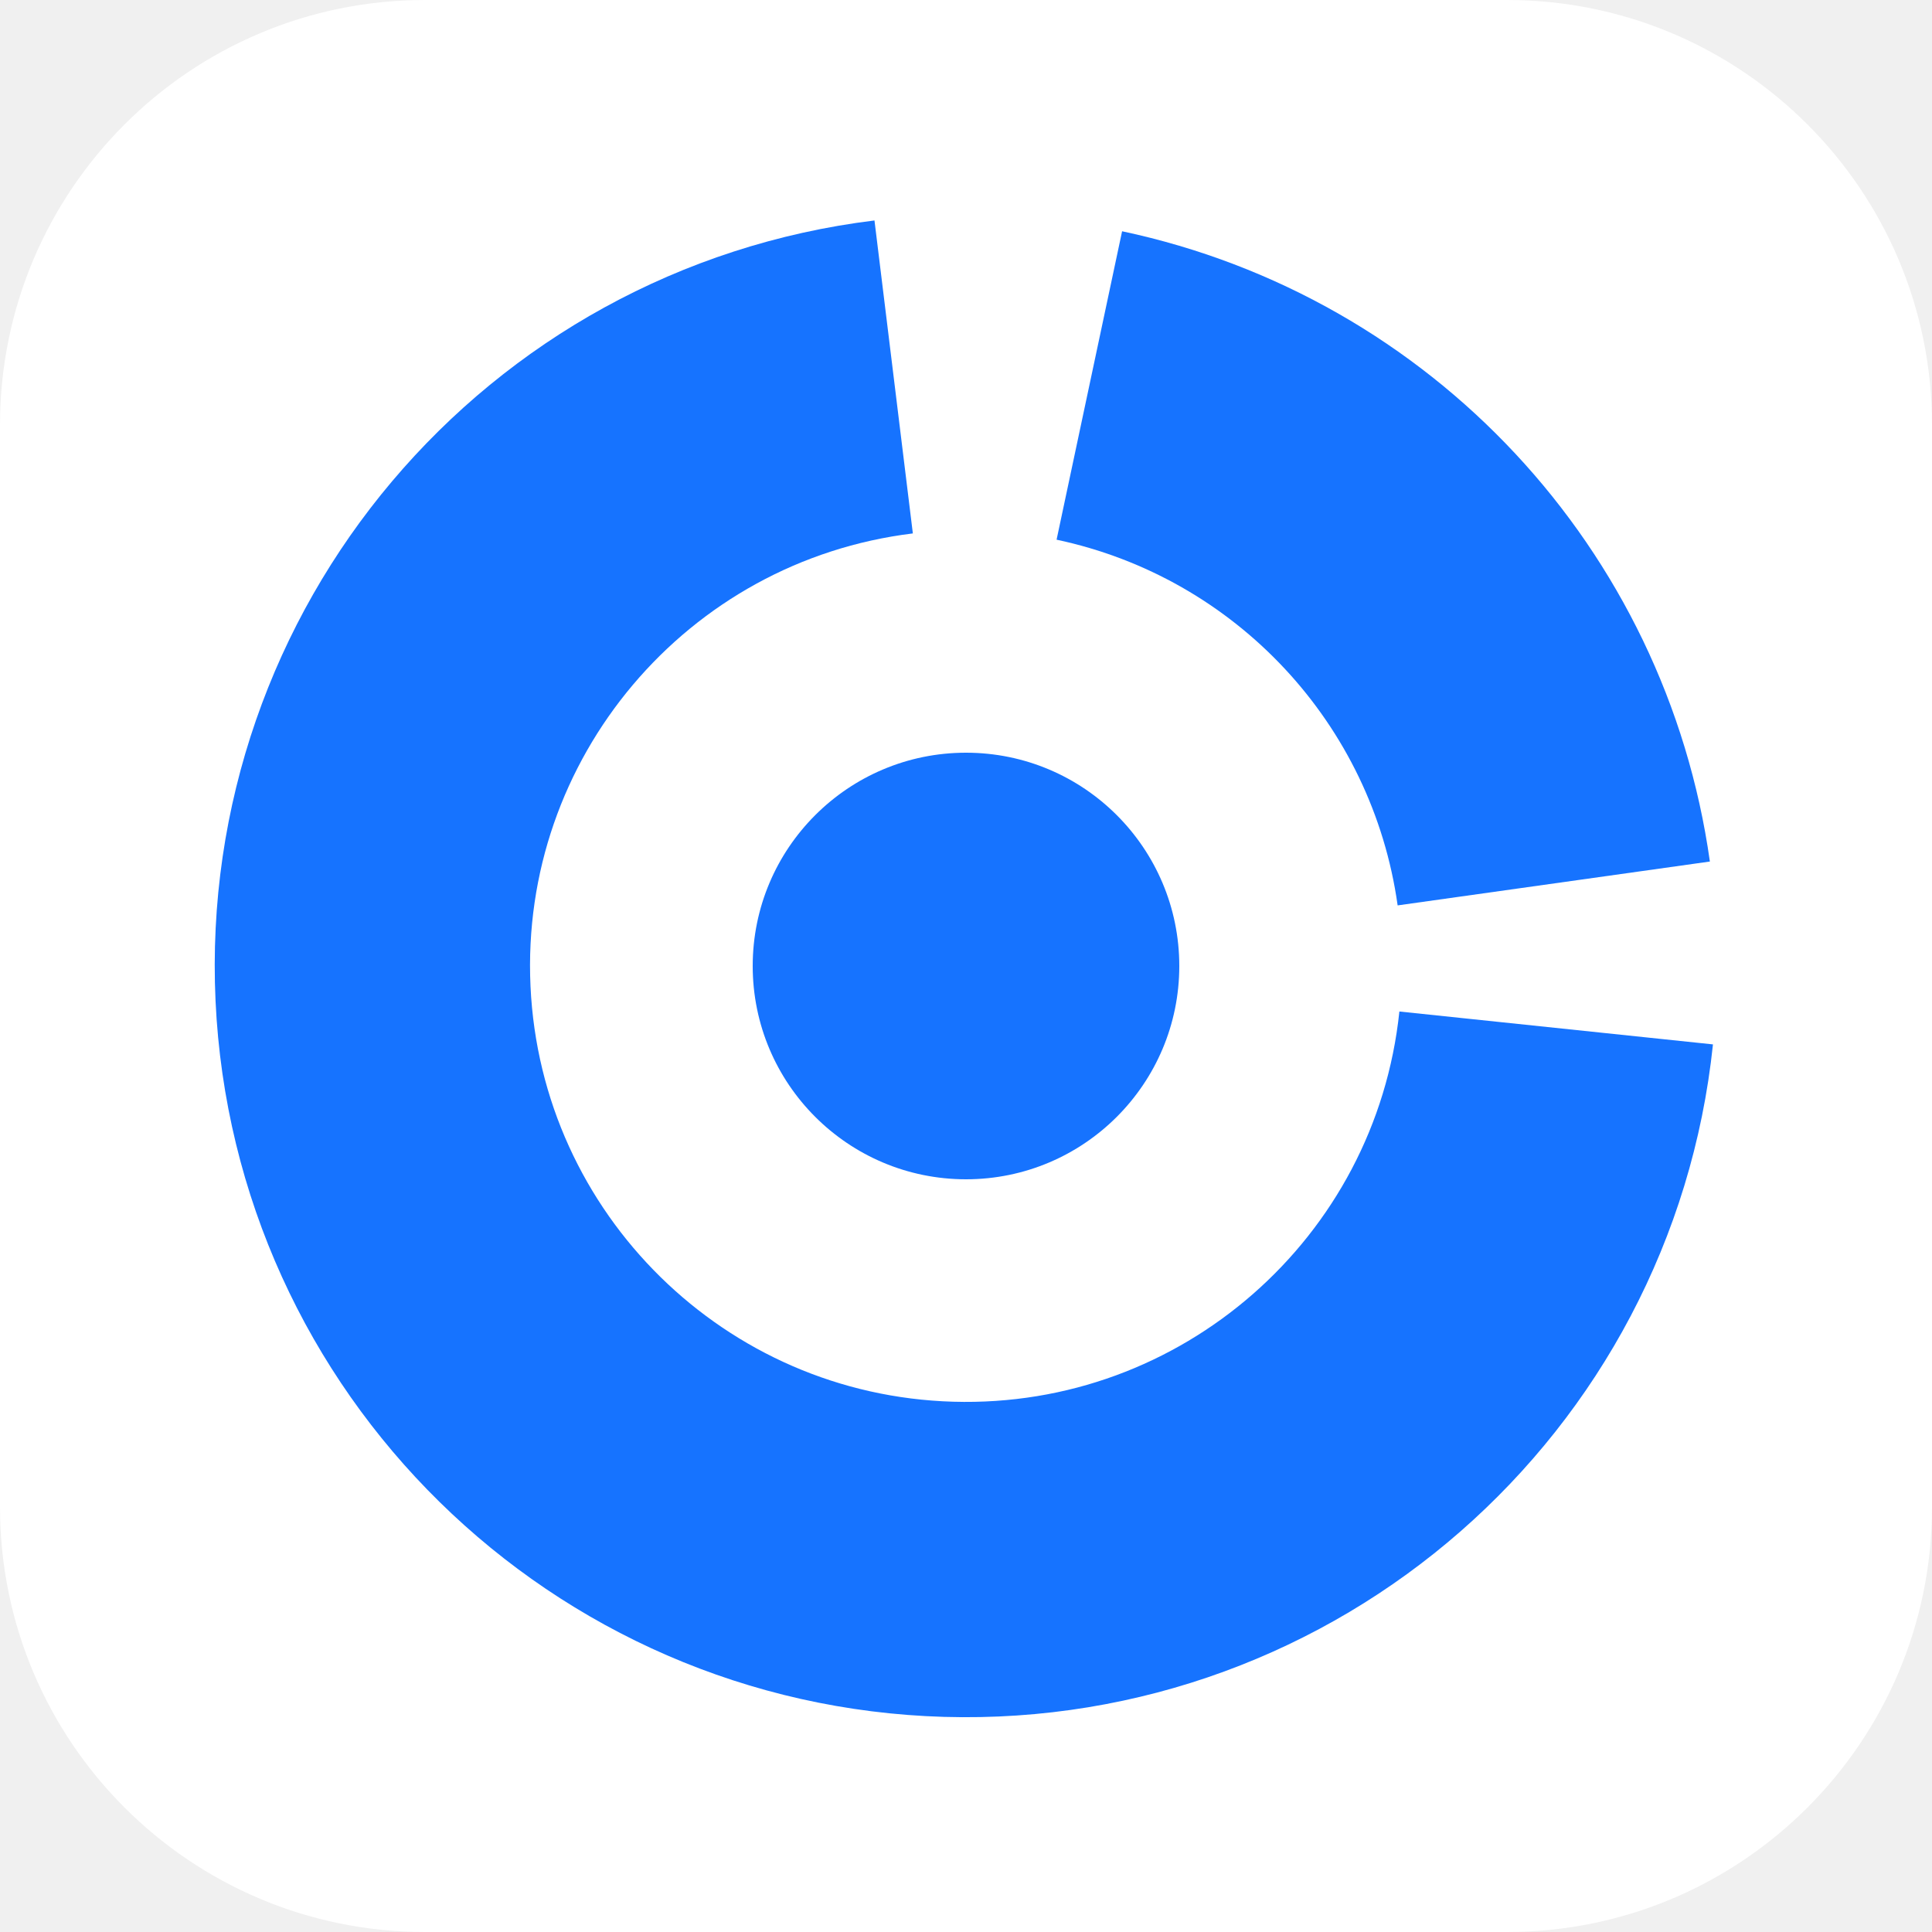
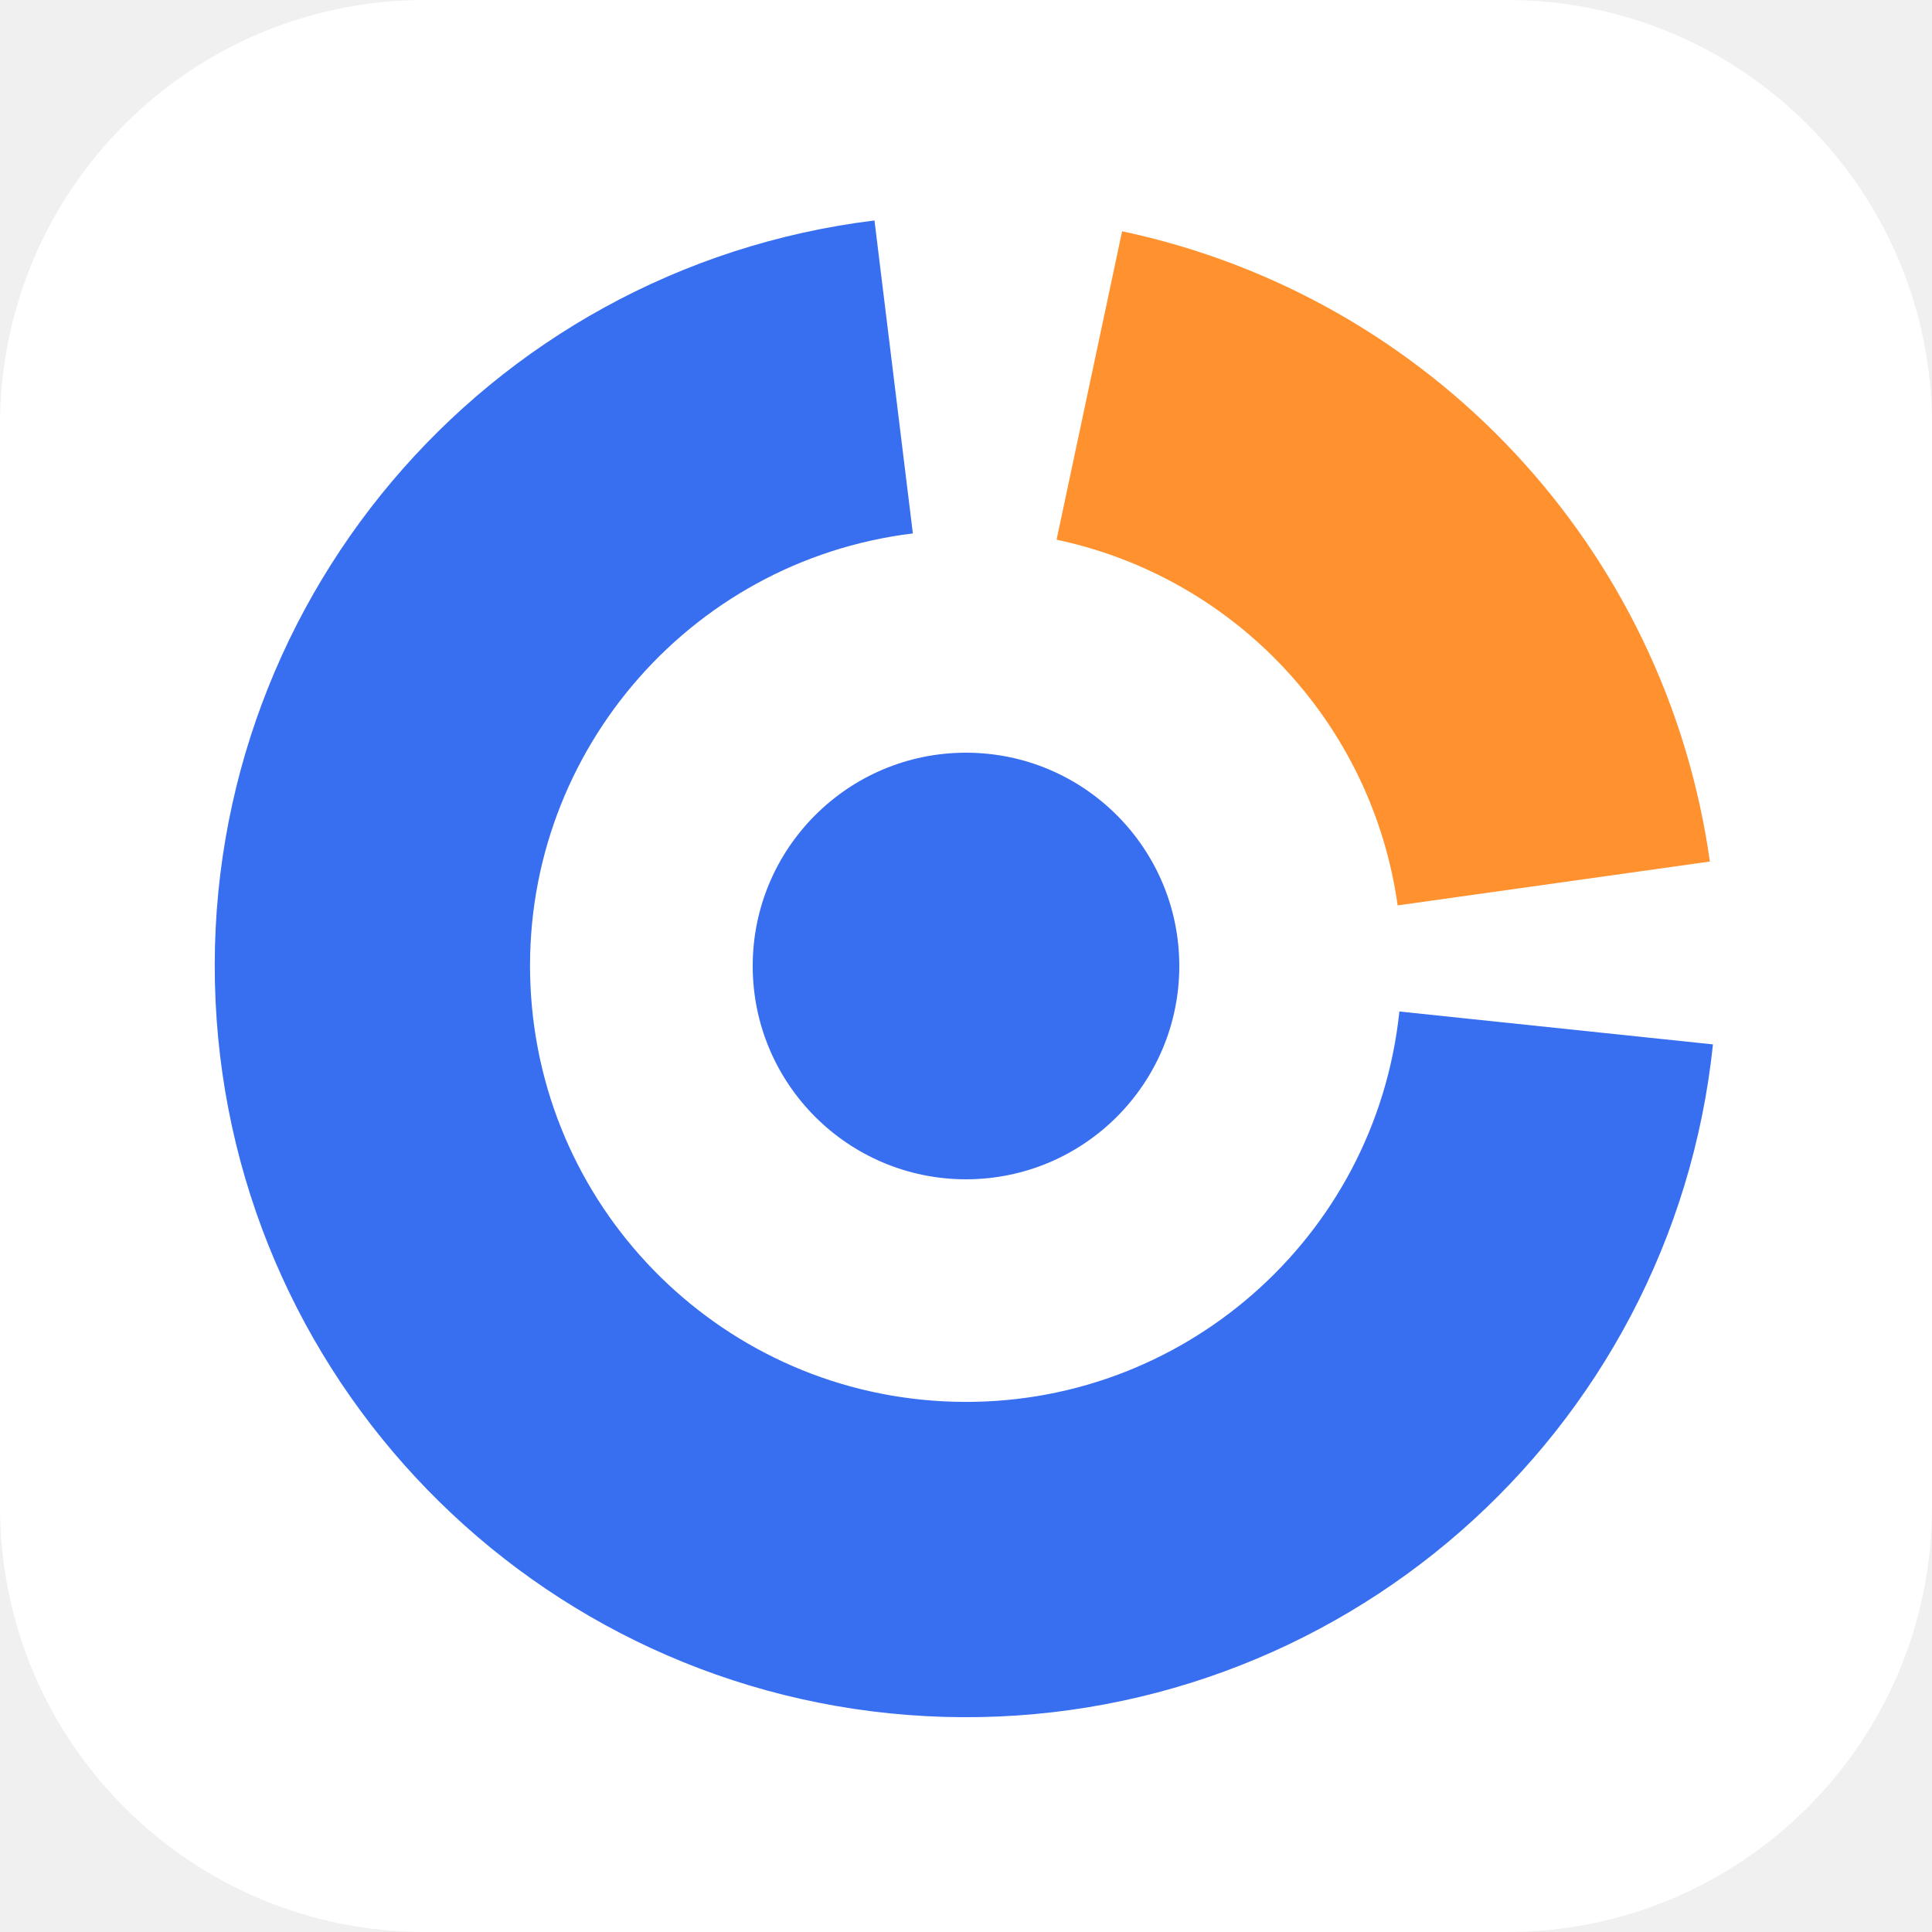
<svg xmlns="http://www.w3.org/2000/svg" viewBox="0 0 100 100" width="800" height="800">
  <rect width="100" height="100" rx="22" fill="#fff" />
  <g transform="translate(2 2) scale(.96)">
-     <path d="M46.1 18.24A32 32 0 1 0 81.82 53.34" stroke="#1673ff" stroke-width="17" fill="none" />
-     <path d="M56.65 18.7A32 32 0 0 1 81.69 45.55" stroke="#1673ff" stroke-width="17" fill="none" />
-     <circle cx="50" cy="50" r="11.5" fill="#1673ff" />
+     <path d="M46.1 18.24A32 32 0 1 0 81.82 53.34" stroke="#386ff1" stroke-width="17" fill="none" />
+     <path d="M56.65 18.7A32 32 0 0 1 81.69 45.55" stroke="#ff922f" stroke-width="17" fill="none" />
+     <circle cx="50" cy="50" r="11.5" fill="#386ff1" />
  </g>
</svg>
